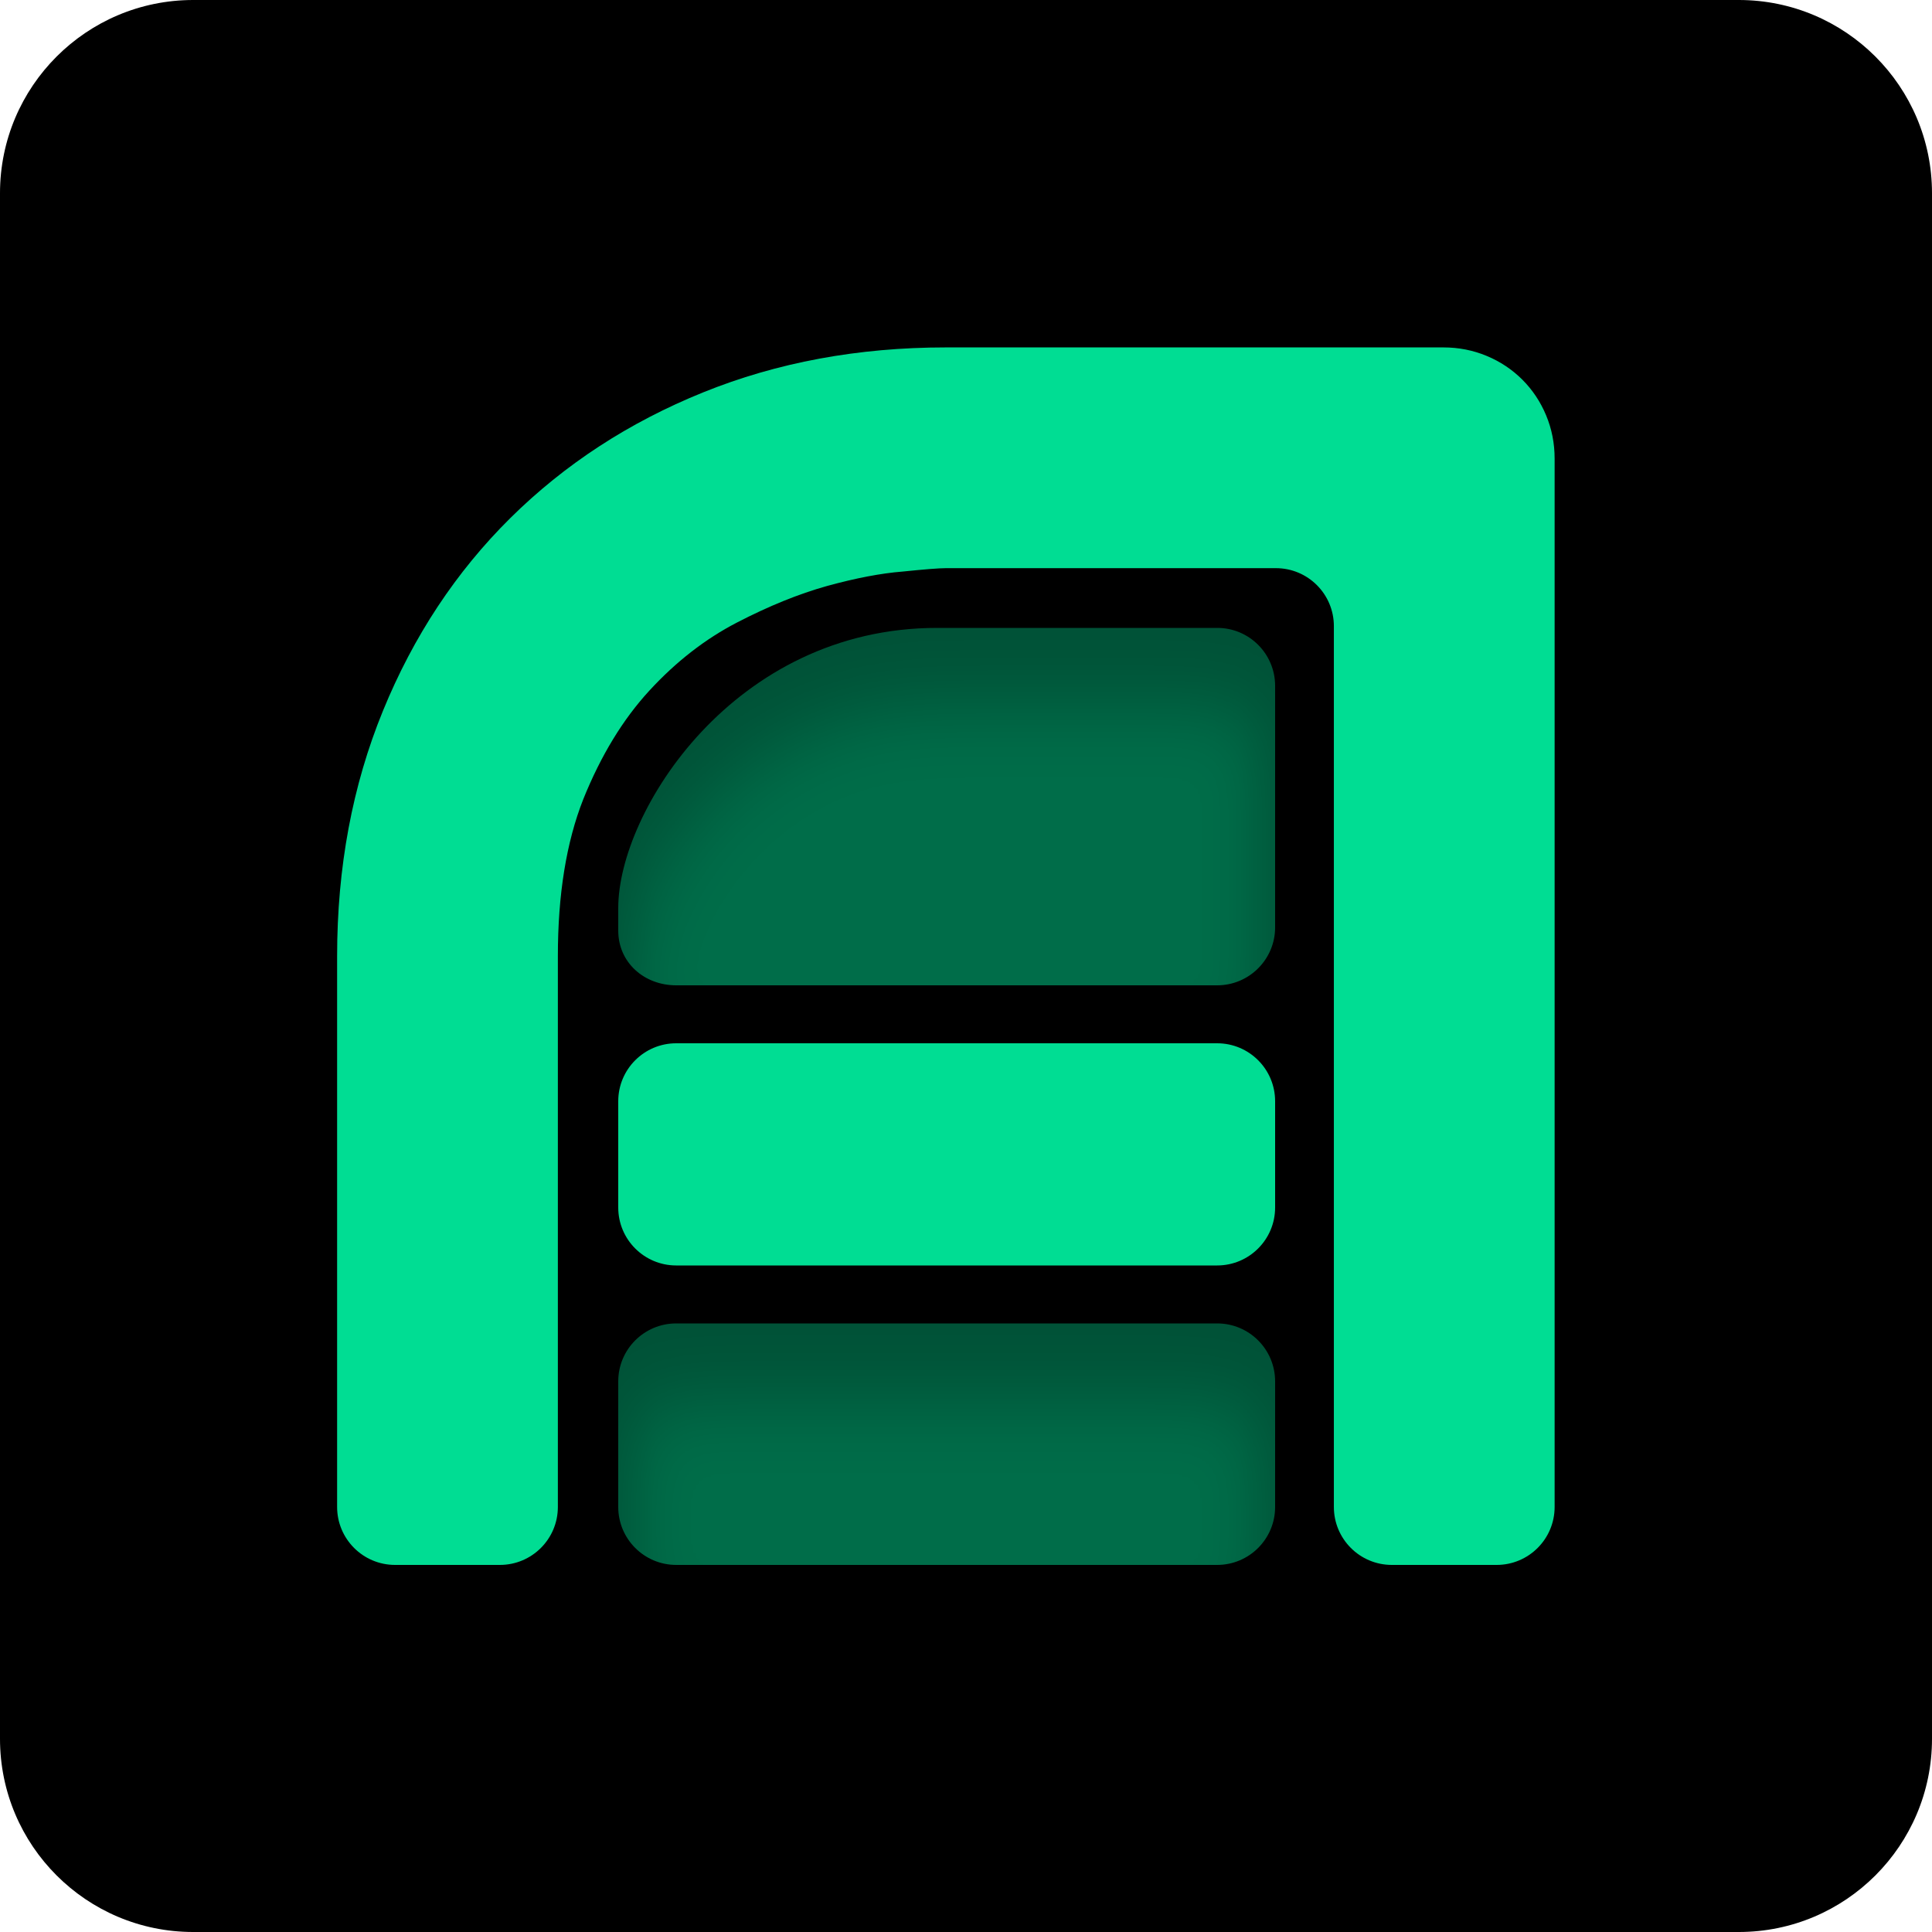
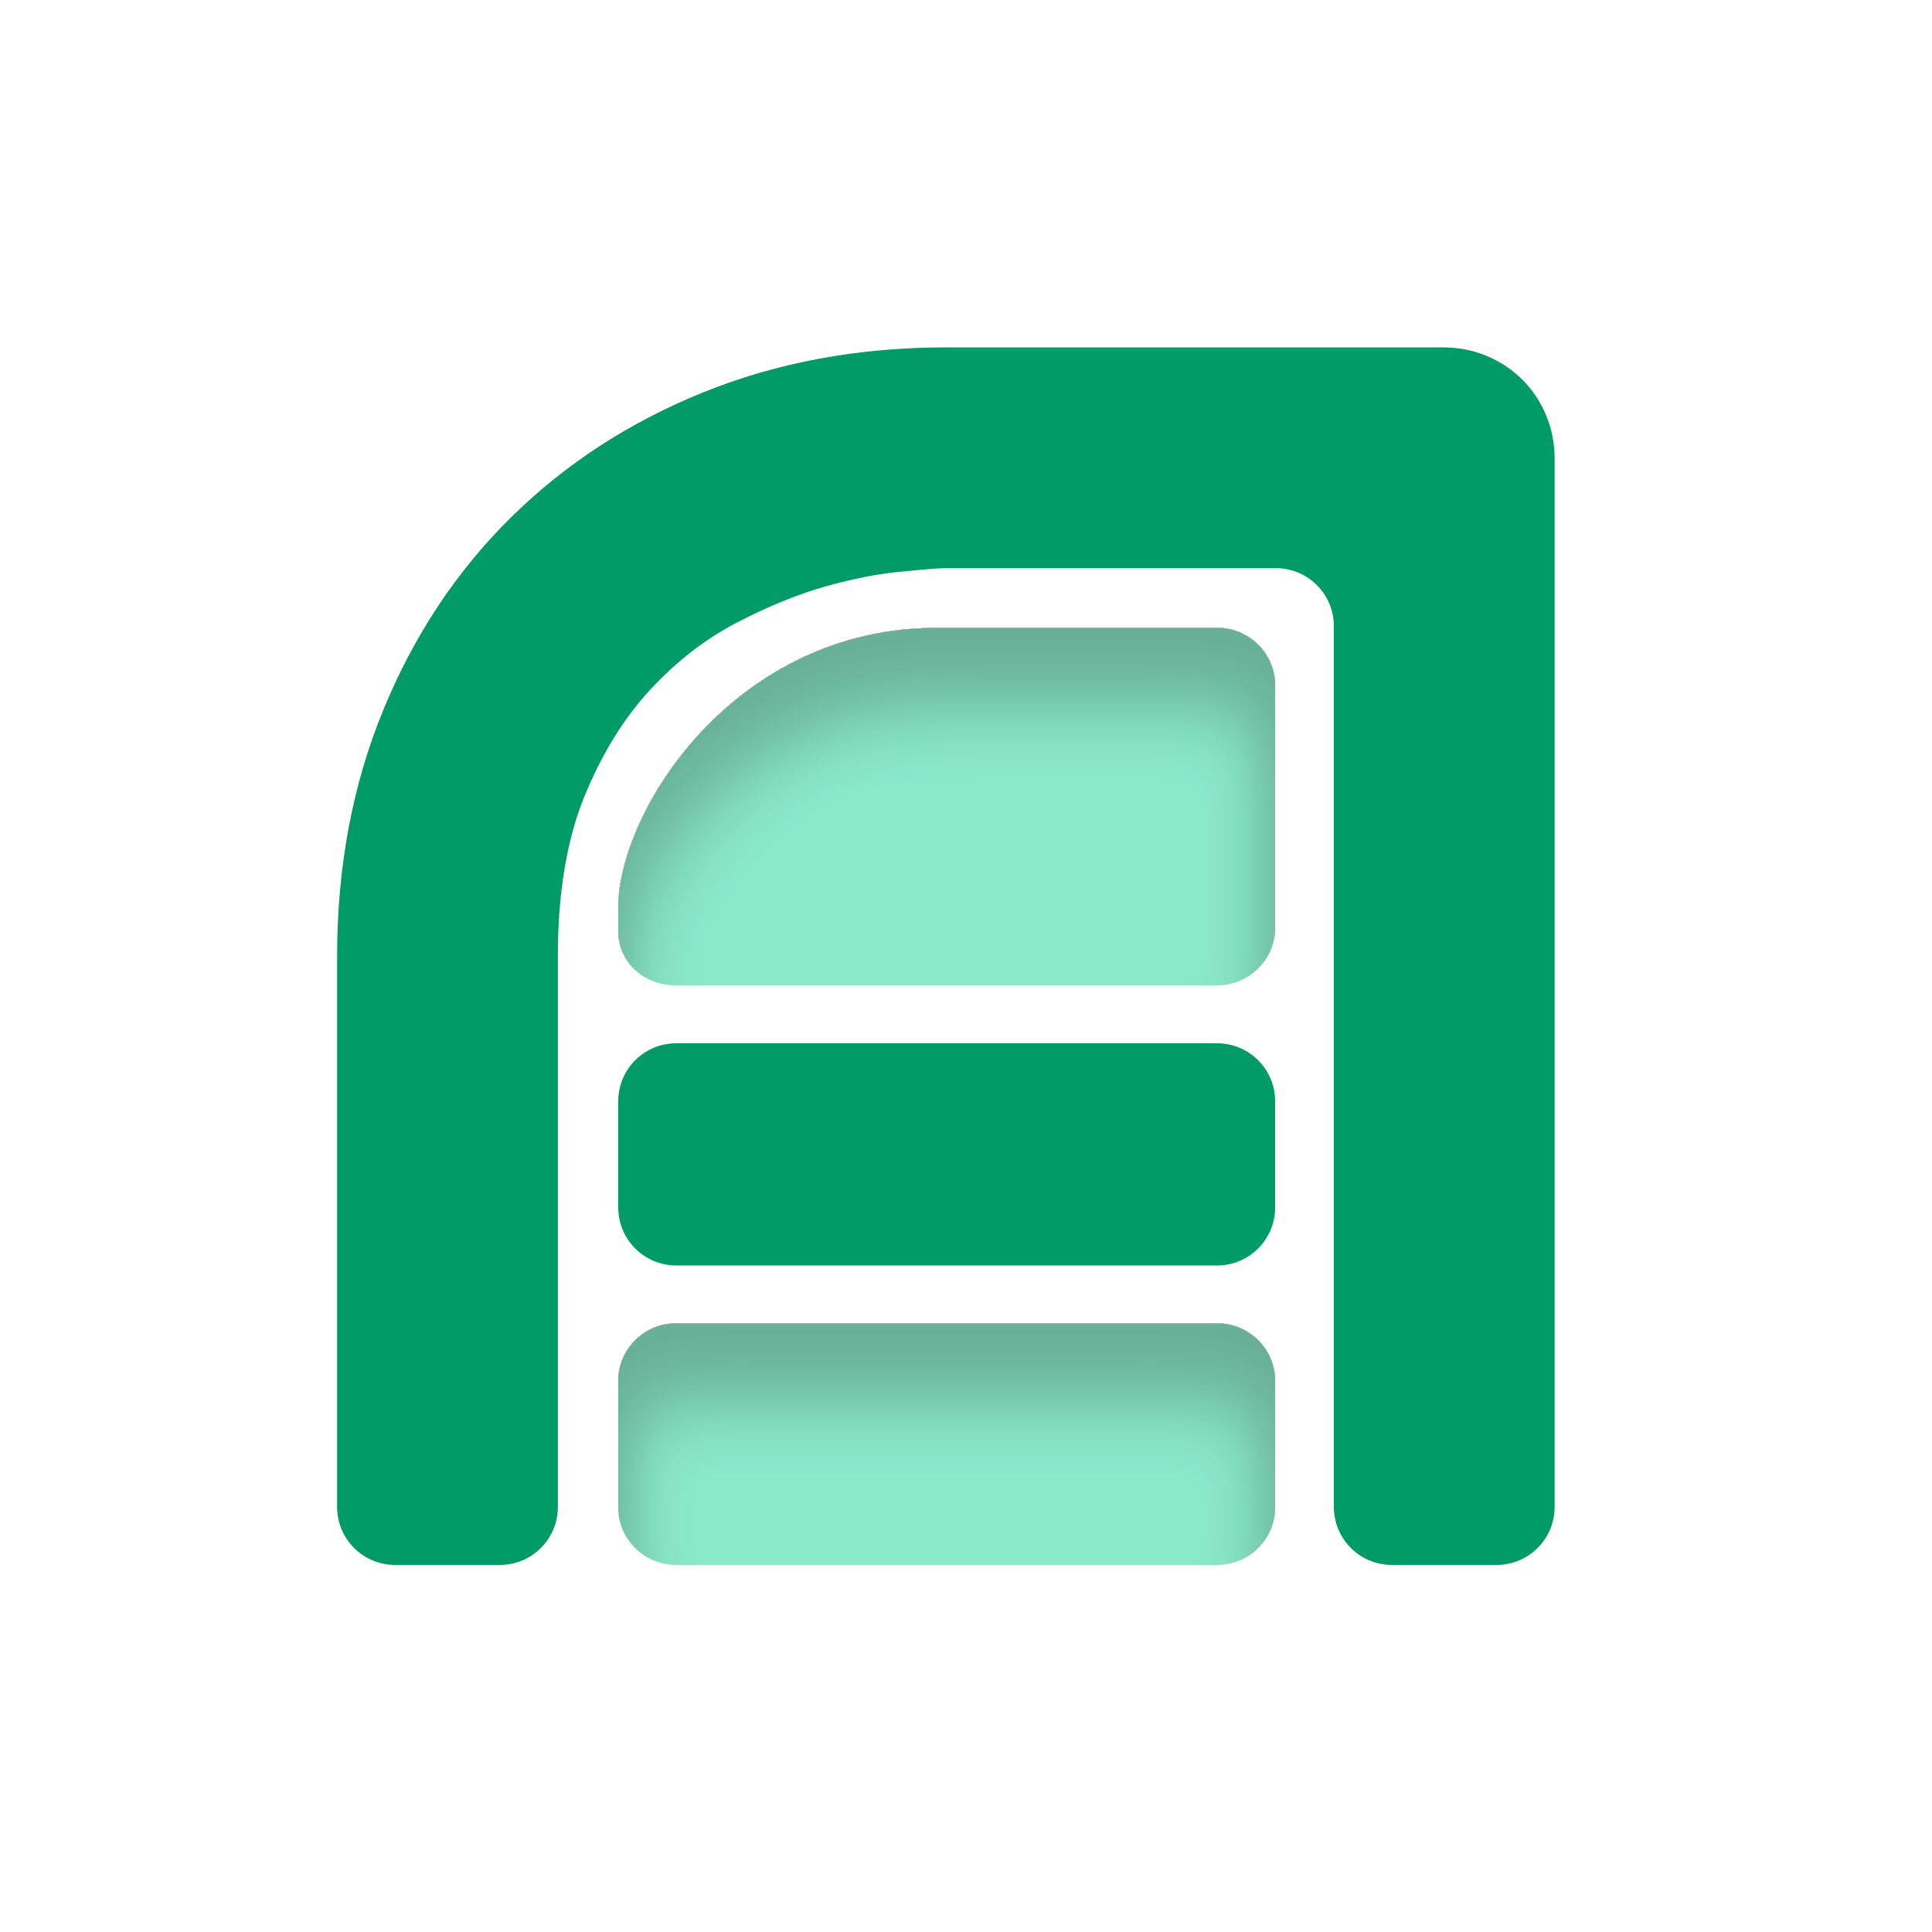
<svg xmlns="http://www.w3.org/2000/svg" width="100" height="100" viewBox="0 0 100 100" fill="none">
-   <rect width="100" height="100" rx="10" fill="black" />
-   <path d="M72.041 81H77.467C79.124 81 80.467 79.657 80.467 78V23.739C80.467 22.948 80.32 22.201 80.027 21.498C79.734 20.795 79.324 20.18 78.797 19.652C78.269 19.125 77.654 18.715 76.951 18.422C76.248 18.129 75.501 17.982 74.71 17.982H48.958C44.417 17.982 40.227 18.759 36.39 20.311C32.552 21.864 29.227 24.032 26.414 26.815C23.602 29.599 21.404 32.924 19.822 36.791C18.24 40.658 17.449 44.892 17.449 49.491V78C17.449 79.657 18.792 81 20.449 81H25.875C27.532 81 28.875 79.657 28.875 78V65.531V54.105V49.491C28.875 46.298 29.314 43.588 30.193 41.361C31.102 39.105 32.244 37.23 33.621 35.736C34.998 34.242 36.507 33.07 38.148 32.221C39.788 31.371 41.341 30.741 42.806 30.331C44.3 29.921 45.603 29.672 46.717 29.584C47.859 29.467 48.606 29.408 48.958 29.408H66.041C67.698 29.408 69.041 30.751 69.041 32.408V54.105V65.531V78C69.041 79.657 70.384 81 72.041 81Z" fill="#00DD93" />
-   <path d="M35 65.5H63C64.657 65.5 66 64.157 66 62.5V57C66 55.343 64.657 54 63 54H35C33.343 54 32 55.343 32 57V62.5C32 64.157 33.343 65.5 35 65.5Z" fill="#00DD93" />
-   <g filter="url(#filter0_i_11_22)">
-     <path d="M35 81H63C64.657 81 66 79.657 66 78V71.5C66 69.843 64.657 68.5 63 68.5H35C33.343 68.5 32 69.843 32 71.5V78C32 79.657 33.343 81 35 81Z" fill="#006D49" />
+   <path d="M72.041 81H77.467C79.124 81 80.467 79.657 80.467 78V23.739C80.467 22.948 80.32 22.201 80.027 21.498C79.734 20.795 79.324 20.18 78.797 19.652C78.269 19.125 77.654 18.715 76.951 18.422C76.248 18.129 75.501 17.982 74.71 17.982H48.958C44.417 17.982 40.227 18.759 36.39 20.311C32.552 21.864 29.227 24.032 26.414 26.815C23.602 29.599 21.404 32.924 19.822 36.791C18.24 40.658 17.449 44.892 17.449 49.491V78C17.449 79.657 18.792 81 20.449 81H25.875C27.532 81 28.875 79.657 28.875 78V65.531V54.105V49.491C28.875 46.298 29.314 43.588 30.193 41.361C31.102 39.105 32.244 37.23 33.621 35.736C34.998 34.242 36.507 33.07 38.148 32.221C39.788 31.371 41.341 30.741 42.806 30.331C44.3 29.921 45.603 29.672 46.717 29.584C47.859 29.467 48.606 29.408 48.958 29.408H66.041C67.698 29.408 69.041 30.751 69.041 32.408V54.105V65.531V78C69.041 79.657 70.384 81 72.041 81Z" fill="#009B67" />
+   <path d="M35 65.5H63C64.657 65.5 66 64.157 66 62.5V57C66 55.343 64.657 54 63 54H35C33.343 54 32 55.343 32 57V62.5C32 64.157 33.343 65.5 35 65.5Z" fill="#009B67" />
+   <g filter="url(#filter0_i_12_2)">
+     <path d="M35 81H63C64.657 81 66 79.657 66 78V71.5C66 69.843 64.657 68.5 63 68.5H35C33.343 68.5 32 69.843 32 71.5V78C32 79.657 33.343 81 35 81Z" fill="#8AEACA" />
  </g>
-   <g filter="url(#filter1_i_11_22)">
-     <path d="M35 51H63C64.657 51 66 49.657 66 48V35.5C66 33.843 64.661 32.5 63.004 32.5H48.5C38 32.5 32 42 32 47L32 48.166C32 49.823 33.343 51 35 51Z" fill="#006D49" />
+   <g filter="url(#filter1_i_12_2)">
+     <path d="M35 51H63C64.657 51 66 49.657 66 48V35.5C66 33.843 64.661 32.5 63.004 32.5H48.5C38 32.5 32 42 32 47L32 48.166C32 49.823 33.343 51 35 51Z" fill="#8AEACA" />
  </g>
  <defs>
-     <filter id="filter0_i_11_22" x="32" y="68.5" width="34" height="16.5" filterUnits="userSpaceOnUse" color-interpolation-filters="sRGB">
+     <filter id="filter0_i_12_2" x="32" y="68.5" width="34" height="16.5" filterUnits="userSpaceOnUse" color-interpolation-filters="sRGB">
      <feFlood flood-opacity="0" result="BackgroundImageFix" />
      <feBlend mode="normal" in="SourceGraphic" in2="BackgroundImageFix" result="shape" />
      <feColorMatrix in="SourceAlpha" type="matrix" values="0 0 0 0 0 0 0 0 0 0 0 0 0 0 0 0 0 0 127 0" result="hardAlpha" />
      <feOffset dy="4" />
      <feGaussianBlur stdDeviation="2" />
      <feComposite in2="hardAlpha" operator="arithmetic" k2="-1" k3="1" />
      <feColorMatrix type="matrix" values="0 0 0 0 0 0 0 0 0 0 0 0 0 0 0 0 0 0 0.25 0" />
-       <feBlend mode="normal" in2="shape" result="effect1_innerShadow_11_22" />
+       <feBlend mode="normal" in2="shape" result="effect1_innerShadow_12_2" />
    </filter>
-     <filter id="filter1_i_11_22" x="32" y="32.5" width="34" height="22.5" filterUnits="userSpaceOnUse" color-interpolation-filters="sRGB">
+     <filter id="filter1_i_12_2" x="32" y="32.5" width="34" height="22.5" filterUnits="userSpaceOnUse" color-interpolation-filters="sRGB">
      <feFlood flood-opacity="0" result="BackgroundImageFix" />
      <feBlend mode="normal" in="SourceGraphic" in2="BackgroundImageFix" result="shape" />
      <feColorMatrix in="SourceAlpha" type="matrix" values="0 0 0 0 0 0 0 0 0 0 0 0 0 0 0 0 0 0 127 0" result="hardAlpha" />
      <feOffset dy="4" />
      <feGaussianBlur stdDeviation="2" />
      <feComposite in2="hardAlpha" operator="arithmetic" k2="-1" k3="1" />
      <feColorMatrix type="matrix" values="0 0 0 0 0 0 0 0 0 0 0 0 0 0 0 0 0 0 0.25 0" />
-       <feBlend mode="normal" in2="shape" result="effect1_innerShadow_11_22" />
+       <feBlend mode="normal" in2="shape" result="effect1_innerShadow_12_2" />
    </filter>
  </defs>
</svg>
